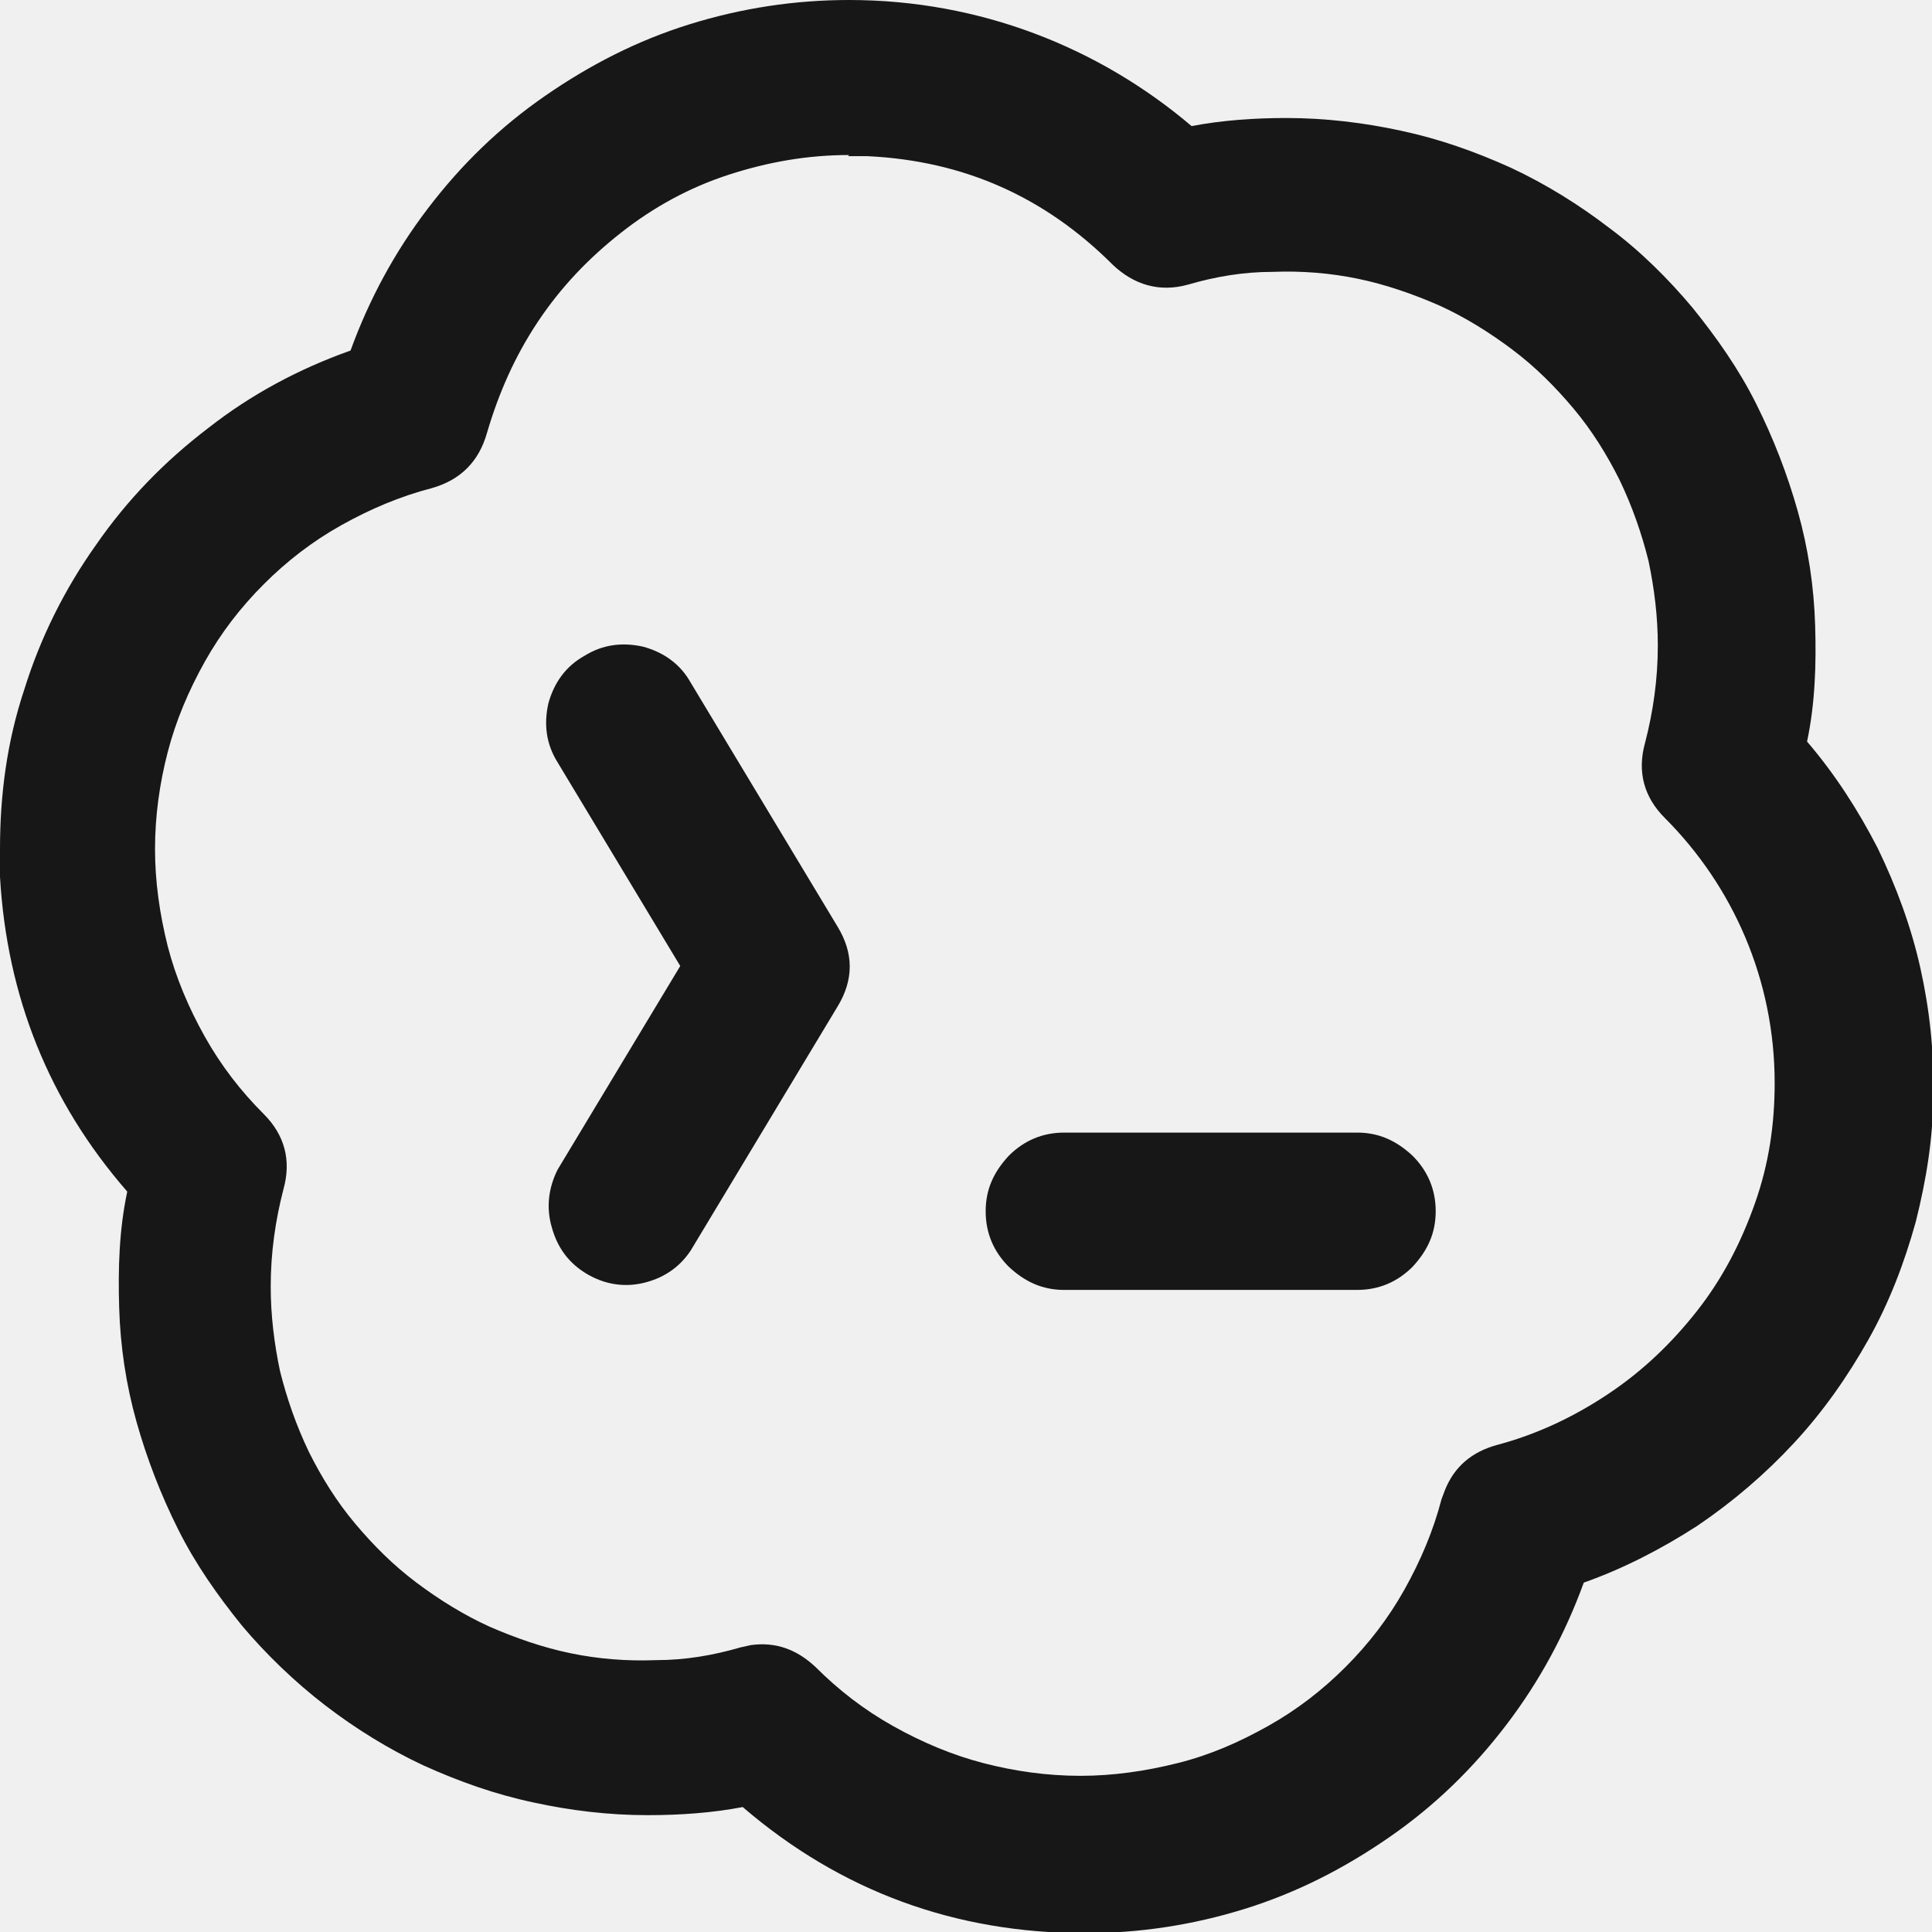
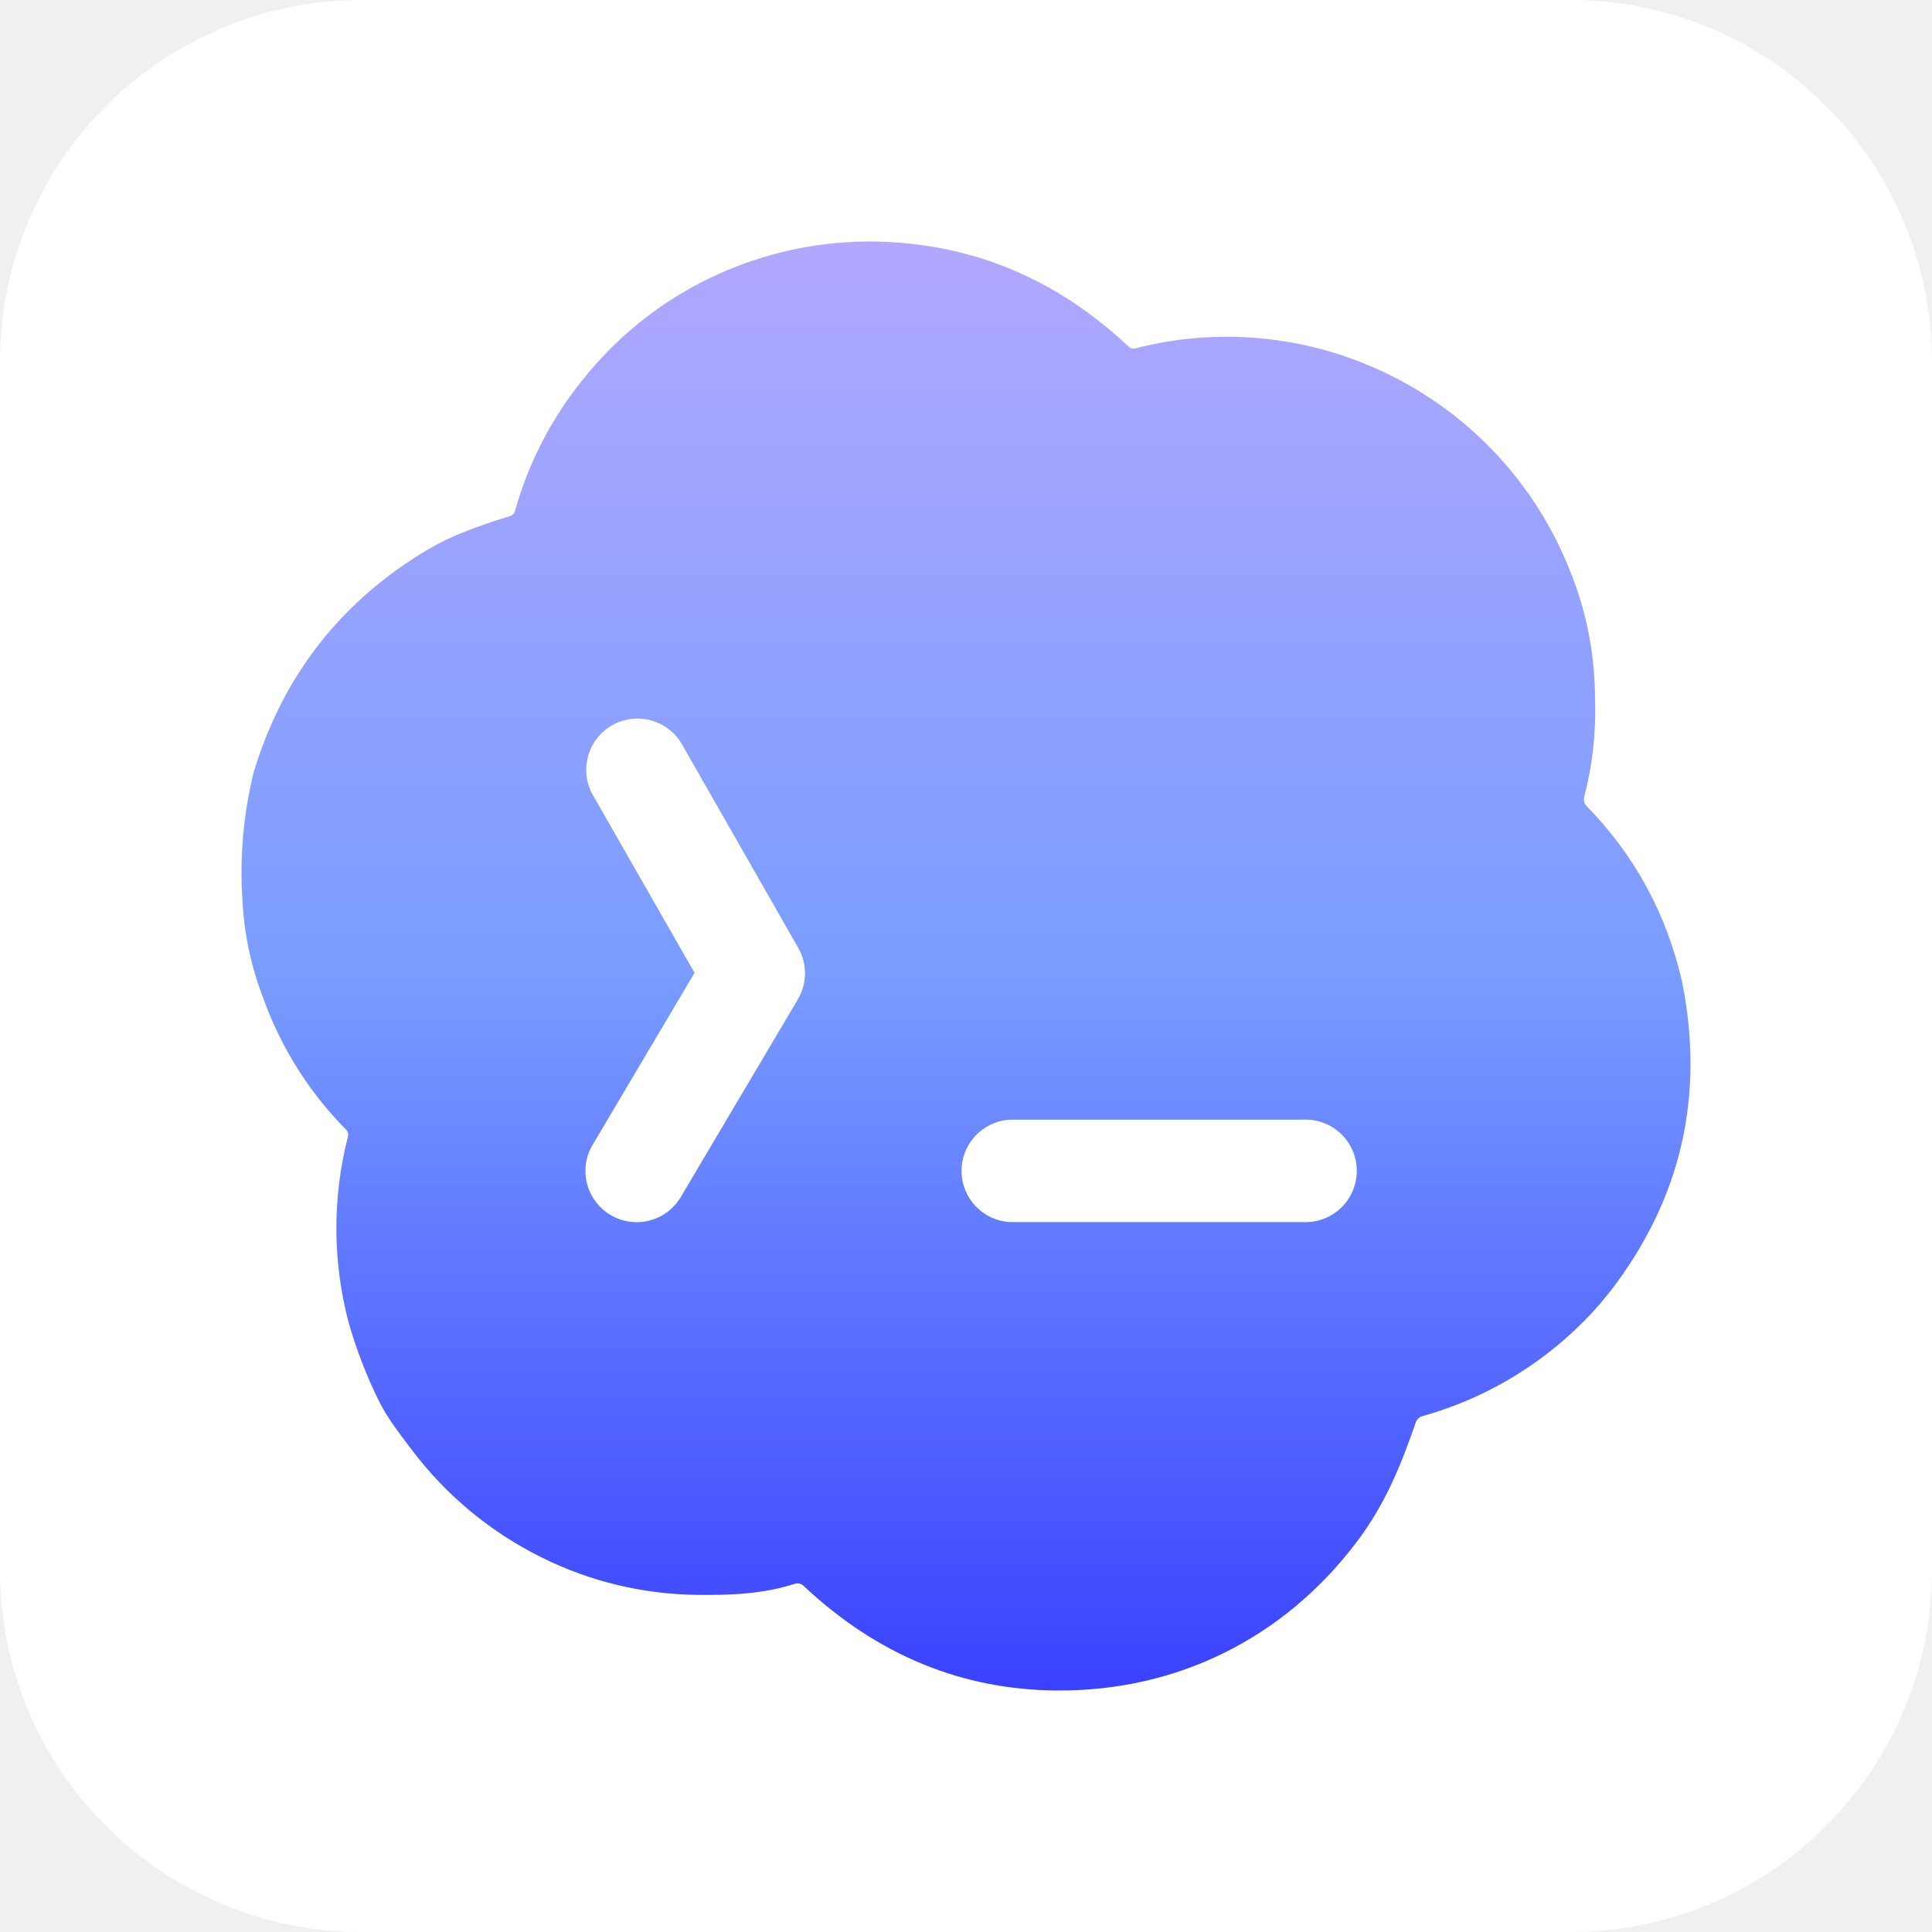
- <svg xmlns="http://www.w3.org/2000/svg" fill="#171717" height="1em" style="flex:none;line-height:1" viewBox="0 0 24 24" width="1em">
-   <g transform="scale(1.437126)">
-     <path d="M5.05,5.67c.16-.1.33-.12.51-.08.18.05.32.15.41.31l1.27,2.11c.14.23.14.46,0,.69l-1.27,2.11c-.1.15-.24.24-.41.28s-.34.01-.49-.08c-.15-.09-.25-.22-.3-.4-.05-.17-.03-.34.05-.5l1.06-1.76-1.06-1.76c-.1-.16-.12-.33-.08-.51.05-.18.15-.32.31-.41M11.73,9.79c.19,0,.34.07.48.2.13.13.2.29.2.48s-.07.34-.2.48c-.13.13-.29.2-.48.2h-2.53c-.19,0-.34-.07-.48-.2-.13-.13-.2-.29-.2-.48s.07-.34.2-.48c.13-.13.29-.2.48-.2h2.53Z" />
-     <path fill-rule="evenodd" d="M7.34,1.34c-.36,0-.7.06-1.04.17-.34.11-.65.28-.93.5-.28.22-.52.47-.72.77-.2.3-.34.62-.44.96-.07.25-.23.41-.48.48-.27.07-.53.18-.78.32-.25.14-.47.31-.67.51-.2.2-.37.42-.51.67-.14.25-.25.51-.32.78s-.11.55-.11.84c0,.28.04.56.11.84.07.27.18.53.32.78.14.25.31.47.51.67.18.18.24.4.17.65-.07.27-.11.55-.11.84,0,.25.03.49.08.73.06.24.14.47.25.7.11.22.24.43.4.62s.33.36.53.51.41.28.63.38c.23.1.46.18.7.23.24.05.49.07.74.06.25,0,.49-.04.73-.11l.09-.02c.22-.03.4.04.56.19.2.2.42.37.67.51.25.14.51.25.78.32s.55.11.84.11c.28,0,.56-.04.84-.11s.53-.18.78-.32c.25-.14.47-.31.67-.51.2-.2.37-.42.51-.67.14-.25.25-.51.32-.78l.03-.08c.08-.2.23-.33.45-.39.34-.09.66-.24.96-.44.3-.2.55-.44.77-.72.22-.28.38-.59.5-.93s.17-.68.17-1.04c0-.89-.36-1.7-.95-2.29-.18-.18-.24-.4-.17-.65.07-.27.11-.55.11-.84,0-.25-.03-.49-.08-.73-.06-.24-.14-.47-.25-.7-.11-.22-.24-.43-.4-.62-.16-.19-.33-.36-.53-.51-.2-.15-.41-.28-.63-.38-.23-.1-.46-.18-.7-.23s-.49-.07-.74-.06c-.25,0-.49.04-.73.11-.25.07-.47,0-.65-.17-.59-.59-1.29-.9-2.12-.94h-.17ZM7.34,0c1.13,0,2.16.41,2.96,1.09.26-.05.54-.07.82-.07.33,0,.67.04.99.11.33.07.64.18.95.32.3.14.59.32.85.52.27.2.51.44.72.69.21.26.4.53.55.83.15.3.27.61.36.93.09.32.14.65.15.99.01.33,0,.67-.07,1,.24.28.44.59.61.92.16.33.29.68.37,1.04s.12.73.11,1.1c0,.37-.06.73-.15,1.09-.1.36-.23.7-.41,1.02-.18.32-.39.62-.64.89s-.53.51-.84.72c-.31.2-.64.37-.98.49-.16.44-.38.85-.67,1.23-.29.38-.62.7-1.01.97-.39.27-.8.48-1.25.62-.45.14-.91.21-1.38.21-1.12,0-2.11-.36-2.96-1.09-.26.05-.54.07-.82.07-.34,0-.67-.04-.99-.11-.33-.07-.64-.18-.95-.32-.3-.14-.59-.32-.85-.52s-.51-.44-.72-.69c-.21-.26-.4-.53-.55-.83-.15-.3-.27-.61-.36-.93-.09-.32-.14-.65-.15-.99s0-.67.07-1C.42,9.52.06,8.61,0,7.58v-.24c0-.47.06-.93.21-1.38.14-.45.35-.87.62-1.25.27-.39.59-.72.97-1.01.37-.29.78-.51,1.23-.67.16-.44.38-.85.67-1.23s.62-.7,1.01-.97c.39-.27.8-.48,1.25-.62.45-.14.91-.21,1.38-.21" />
-   </g>
+ <svg xmlns="http://www.w3.org/2000/svg" height="1em" style="flex:none;line-height:1" viewBox="0 0 24 24" width="1em">
+   <path d="M19.503 0H4.496A4.496 4.496 0 000 4.496v15.007A4.496 4.496 0 004.496 24h15.007A4.496 4.496 0 0024 19.503V4.496A4.496 4.496 0 0019.503 0z" fill="#fff" />
+   <path d="M9.064 3.344a4.578 4.578 0 012.285-.312c1 .115 1.891.54 2.673 1.275.01.01.024.017.037.021a.09.09 0 00.043 0 4.55 4.55 0 013.046.275l.047.022.116.057a4.581 4.581 0 012.188 2.399c.209.51.313 1.041.315 1.595a4.24 4.24 0 01-.134 1.223.123.123 0 00.03.115c.594.607.988 1.33 1.183 2.17.289 1.425-.007 2.71-.887 3.854l-.136.166a4.548 4.548 0 01-2.201 1.388.123.123 0 00-.081.076c-.191.551-.383 1.023-.74 1.494-.9 1.187-2.222 1.846-3.711 1.838-1.187-.006-2.239-.44-3.157-1.302a.107.107 0 00-.105-.024c-.388.125-.78.143-1.204.138a4.441 4.441 0 01-1.945-.466 4.544 4.544 0 01-1.61-1.335c-.152-.202-.303-.392-.414-.617a5.81 5.81 0 01-.37-.961 4.582 4.582 0 01-.014-2.298.124.124 0 00.006-.056.085.085 0 00-.027-.048 4.467 4.467 0 01-1.034-1.651 3.896 3.896 0 01-.251-1.192 5.189 5.189 0 01.141-1.6c.337-1.112.982-1.985 1.933-2.618.212-.141.413-.251.601-.33.215-.089.43-.164.646-.227a.098.098 0 00.065-.066 4.51 4.51 0 01.829-1.615 4.535 4.535 0 011.837-1.388zm3.482 10.565a.637.637 0 000 1.272h3.636a.637.637 0 100-1.272h-3.636zM8.462 9.23a.637.637 0 00-1.106.631l1.272 2.224-1.266 2.136a.636.636 0 101.095.649l1.454-2.455a.636.636 0 00.005-.64L8.462 9.23z" fill="url(#lobe-icons-codex-_R_0_)" />
+   <defs>
+     <linearGradient gradientUnits="userSpaceOnUse" id="lobe-icons-codex-_R_0_" x1="12" x2="12" y1="3" y2="21">
+       <stop stop-color="#B1A7FF" />
+       <stop offset=".5" stop-color="#7A9DFF" />
+       <stop offset="1" stop-color="#3941FF" />
+     </linearGradient>
+   </defs>
</svg>
